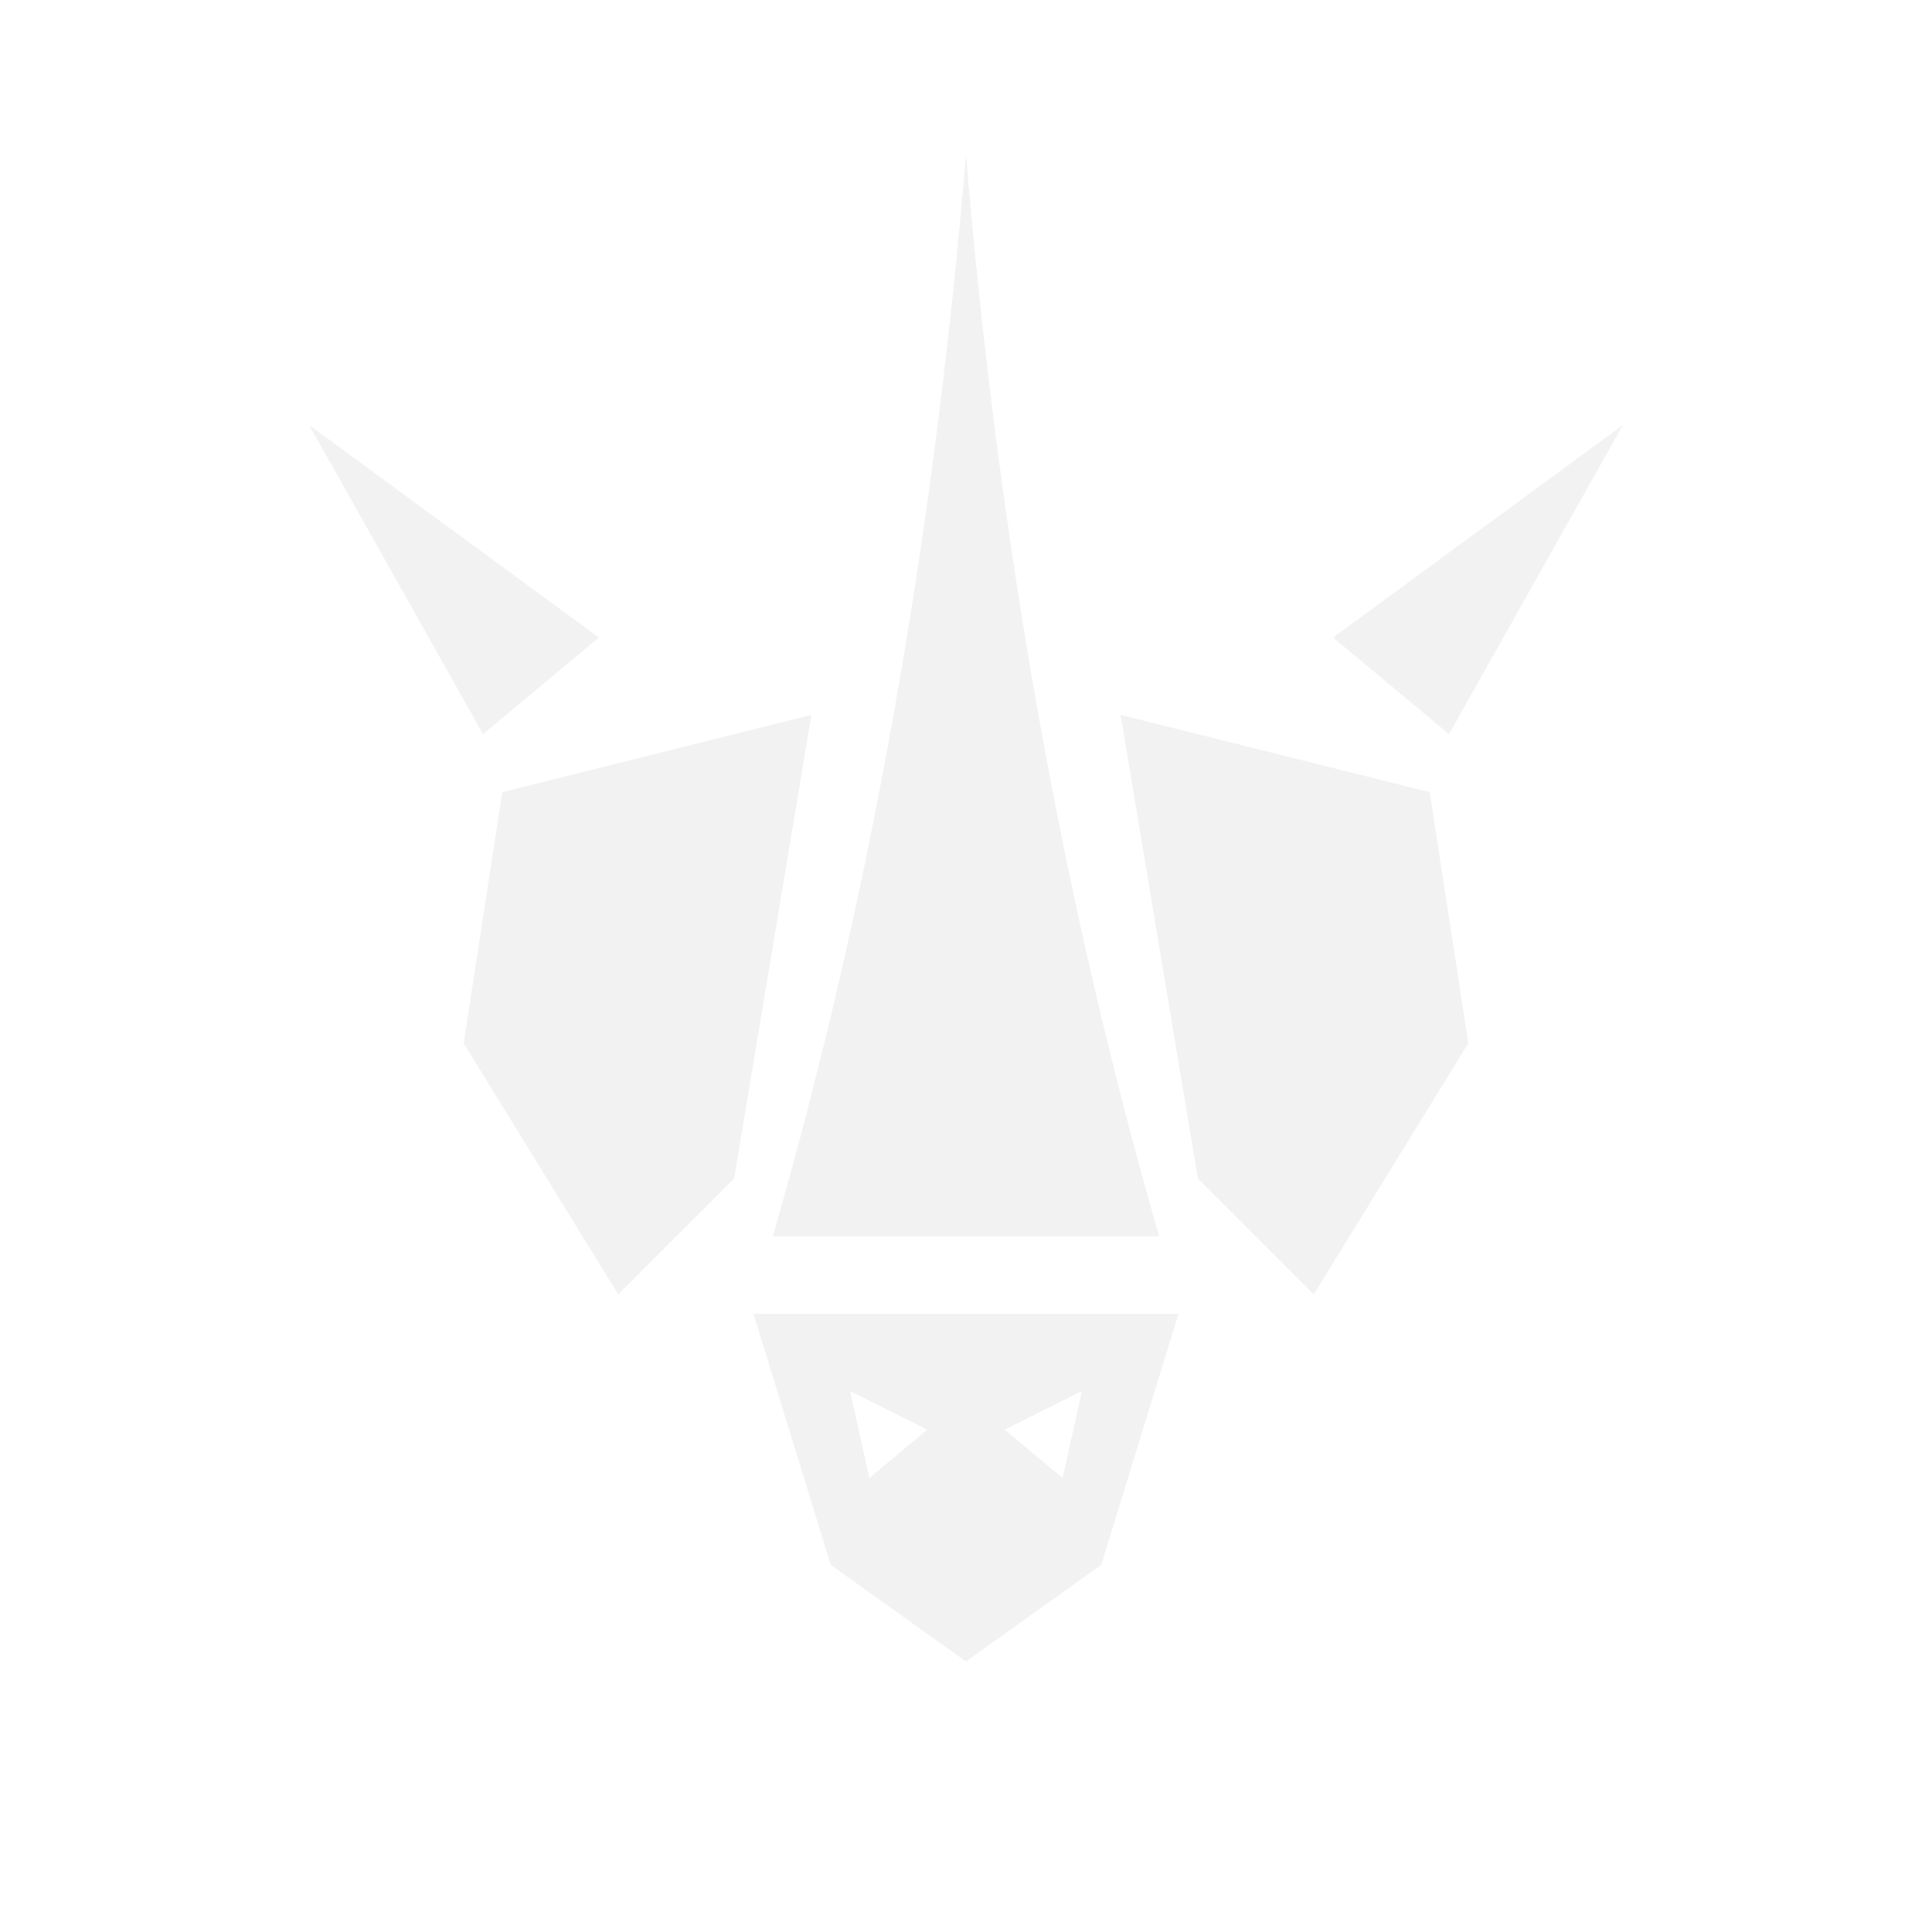
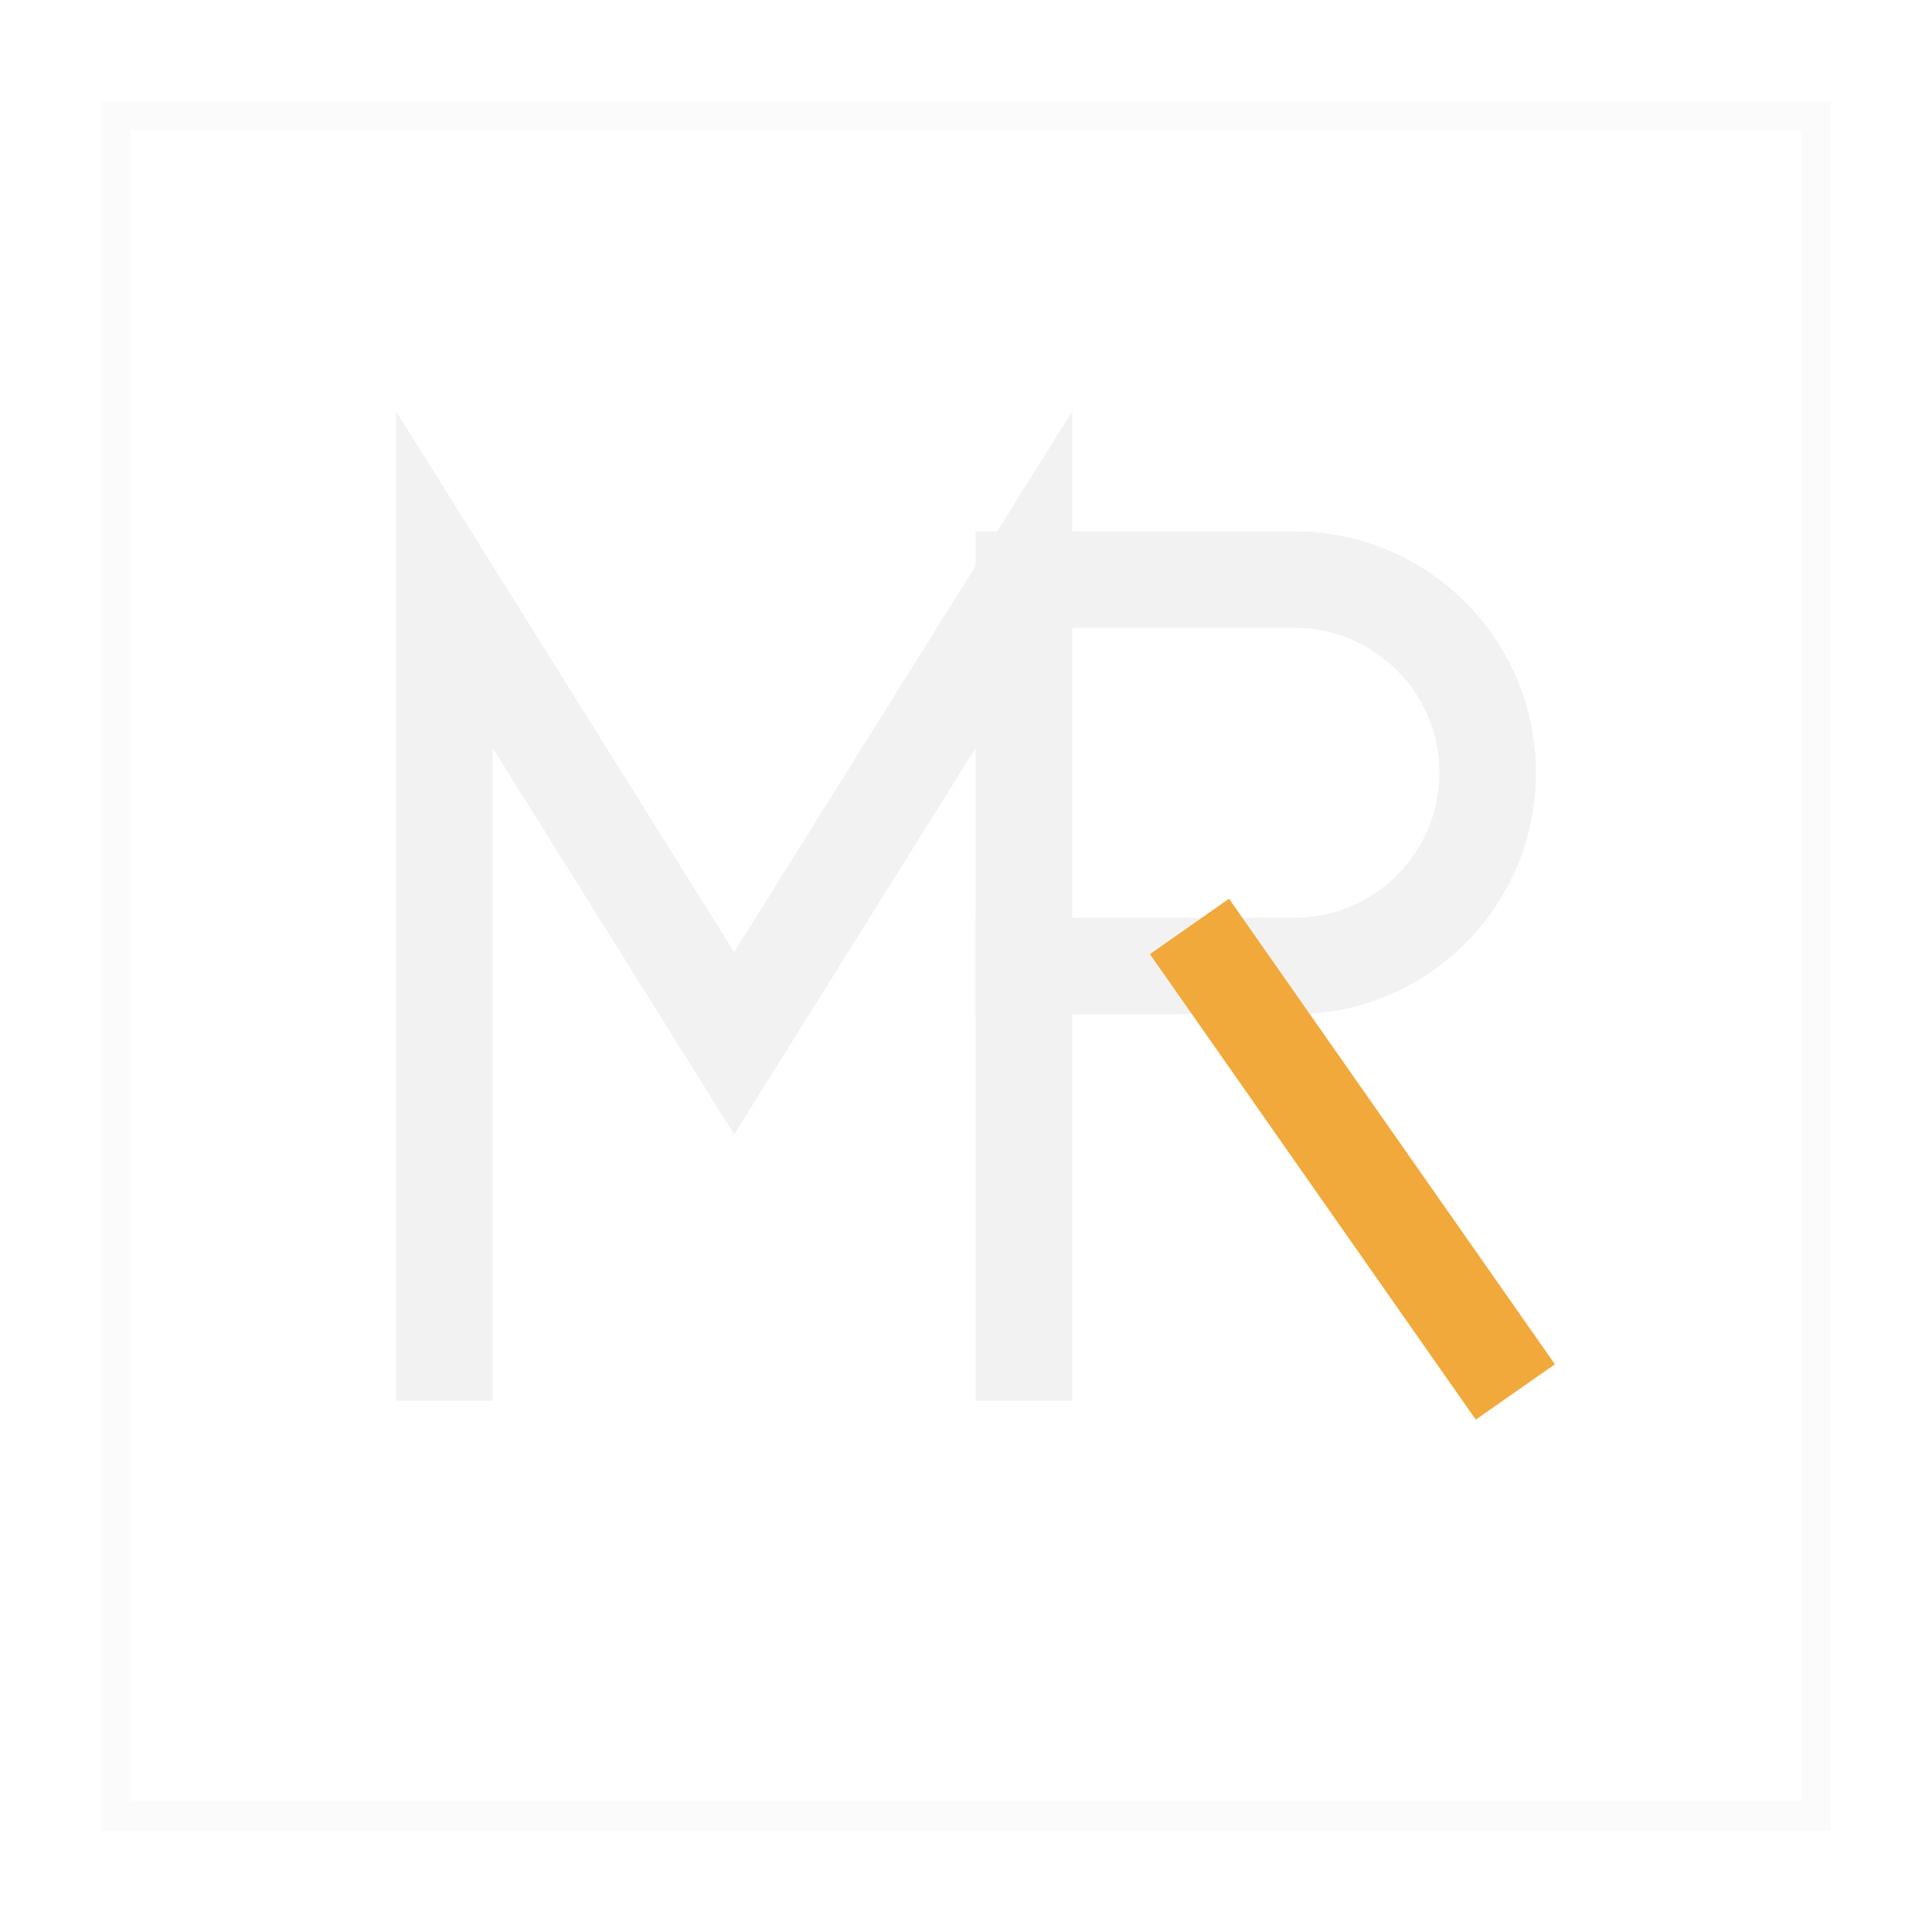
- <svg xmlns="http://www.w3.org/2000/svg" style="background:#0e0f11" viewBox="0 0 200 200" fill="#f2f2f2" role="img" aria-label="Rhino head logo">
-   <polygon points="32,44 62,66 50,76" />
-   <polygon points="168,44 138,66 150,76" />
-   <polygon points="52,82 84,74 76,122 64,134 48,108" />
-   <polygon points="148,82 116,74 124,122 136,134 152,108" />
-   <path d="M80 128 Q95 76 100 16 Q105 76 120 128 Z" />
-   <path fill-rule="evenodd" d="M78 136 L122 136 L114 162 L100 172 L86 162 Z                                M88 144 L96 148 L90 153 Z                                M112 144 L104 148 L110 153 Z" />
+ <svg xmlns="http://www.w3.org/2000/svg" style="background:#0e0f11" viewBox="0 0 200 200" role="img" aria-label="MR monogram">
+   <g fill="none" stroke-linecap="square" stroke-linejoin="miter">
+     <rect x="12" y="12" width="176" height="176" stroke="#f2f2f2" stroke-opacity="0.35" stroke-width="3" />
+     <path d="M46 140 V60 L76 108 L106 60 V140" stroke="#f2f2f2" stroke-width="10" />
+     <path d="M106 60 H134 A20 20 0 0 1 134 100 H106" stroke="#f2f2f2" stroke-width="10" />
+     <path d="M126 100 L154 140" stroke="#f2a93b" stroke-width="10" />
+   </g>
</svg>
